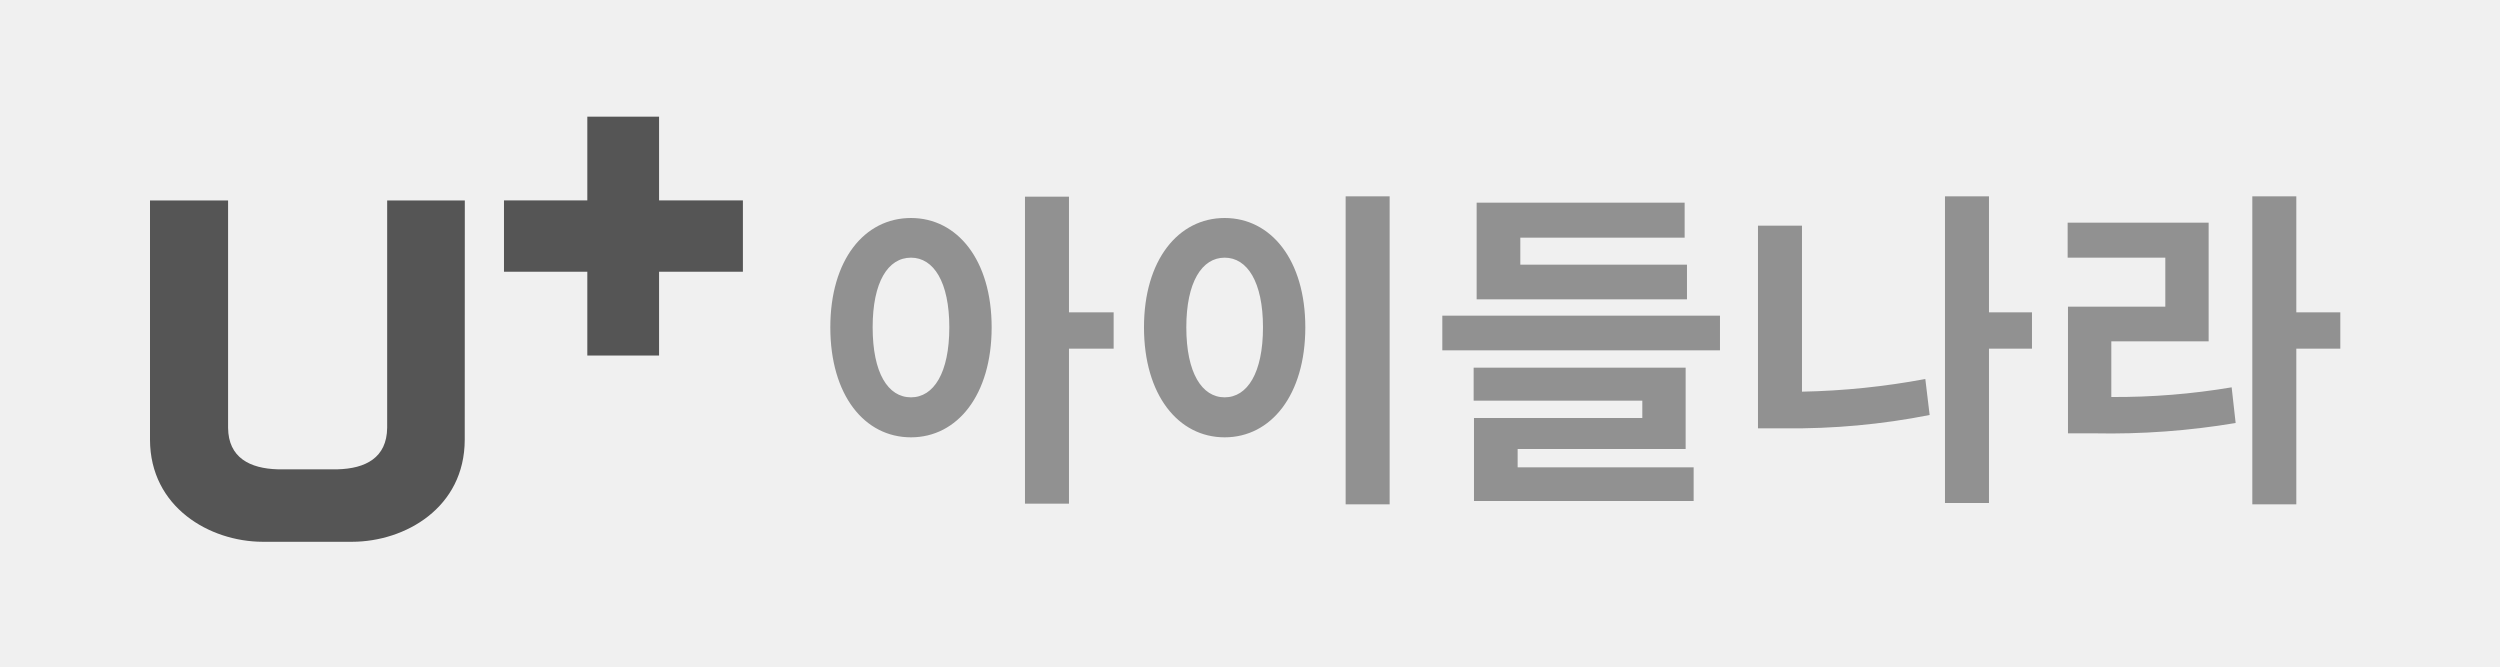
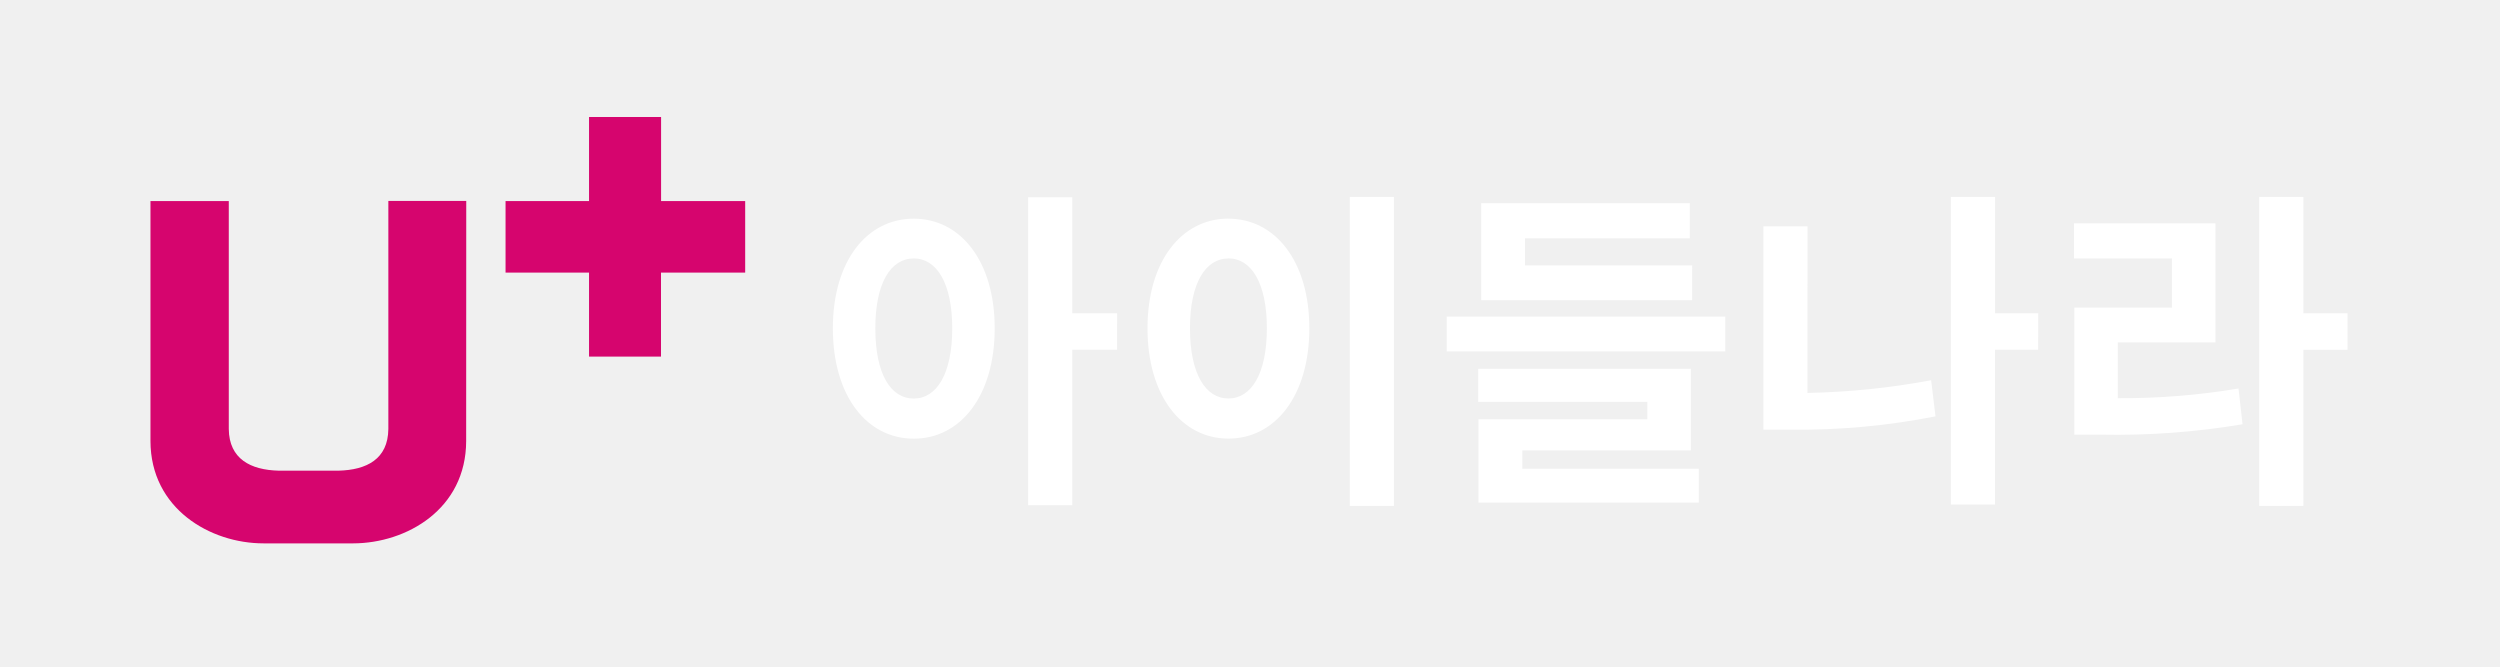
<svg xmlns="http://www.w3.org/2000/svg" width="150" height="40" viewBox="0 0 150 40">
  <defs>
    <clipPath id="clip-path">
-       <rect id="사각형_4071" data-name="사각형 4071" width="35.574" height="25.507" fill="none" />
+       <rect id="사각형_4071" data-name="사각형 4071" width="35.683" height="25.585" fill="none" />
    </clipPath>
  </defs>
  <g id="그룹_2073" data-name="그룹 2073" transform="translate(-340 -1424)">
-     <g id="그룹_2072" data-name="그룹 2072" transform="translate(349 1431)">
-       <path id="패스_1397" data-name="패스 1397" d="M6.76-21.38c-1.38,0-2.3-1.46-2.3-4.2,0-2.72.92-4.18,2.3-4.18,1.36,0,2.3,1.46,2.3,4.18C9.06-22.84,8.12-21.38,6.76-21.38Zm0-10.76c-2.8,0-4.84,2.52-4.84,6.56,0,4.06,2.04,6.6,4.84,6.6,2.78,0,4.84-2.54,4.84-6.6C11.6-29.62,9.54-32.14,6.76-32.14Zm12.16,5.66H16.24v-6.94H13.6V-15h2.64v-9.3h2.68Zm13.92-6.96v18.48h2.64V-33.44Zm-7.26,1.3c-2.78,0-4.84,2.52-4.84,6.56,0,4.06,2.06,6.6,4.84,6.6s4.84-2.54,4.84-6.6C30.42-29.62,28.36-32.14,25.58-32.14Zm0,2.38c1.36,0,2.3,1.46,2.3,4.18,0,2.74-.94,4.2-2.3,4.2s-2.3-1.46-2.3-4.2C23.28-28.3,24.22-29.76,25.58-29.76Zm27.74.42h-10v-1.62h9.86v-2.1H40.7v5.8H53.32ZM43.16-18.28H53.24v-4.88H40.52v1.98H50.64v1.04H40.54v4.98H53.72v-2.02H43.16Zm-4.52-8v2.08H55.3v-2.08Zm21.58-5.4H57.58v12.16h1.6a42.282,42.282,0,0,0,8.7-.8l-.26-2.16a44.9,44.9,0,0,1-7.4.76Zm13.8,5.2H71.44v-6.96H68.8v18.4h2.64V-24.3h2.58Zm4.76,1.74h5.84v-7.12H76.16v2.1h5.86v2.94H76.18v7.6h1.56a45.666,45.666,0,0,0,8.5-.62L86-21.98a41.9,41.9,0,0,1-7.22.58Zm13.74-1.74H89.88v-6.96H87.24v18.48h2.64V-24.3h2.64Z" transform="translate(38.899 38.22)" fill="#919191" />
-       <g id="그룹_2070" data-name="그룹 2070" clip-path="url(#clip-path)">
-         <path id="패스_1380" data-name="패스 1380" d="M14.23,17.4c-.019,1.812-1.31,2.449-2.974,2.493H7.662C6,19.845,4.7,19.2,4.685,17.4V3.76H0V18.114c.007,4.055,3.583,6.12,6.758,6.127h5.376c3.164-.007,6.746-2.032,6.75-6.127L18.889,3.76H14.23Z" transform="translate(0 1.266)" fill="#555" />
-         <path id="패스_1381" data-name="패스 1381" d="M25.195,5.025V0H20.89V5.025h-5v4.28h5v5.027h4.305V9.305h5.031V5.025Z" transform="translate(5.349 0)" fill="#555" />
+     <g id="그룹_2072" data-name="그룹 2072" transform="translate(349.028 1431.021)">
+       <path id="패스_1398" data-name="패스 1398" d="M6.775-21.343c-1.384,0-2.307-1.464-2.307-4.213,0-2.728.923-4.193,2.307-4.193,1.364,0,2.307,1.464,2.307,4.193C9.082-22.808,8.139-21.343,6.775-21.343Zm0-10.793c-2.809,0-4.855,2.528-4.855,6.58,0,4.072,2.046,6.62,4.855,6.62,2.789,0,4.855-2.548,4.855-6.62C11.63-29.608,9.563-32.136,6.775-32.136Zm12.2,5.677H16.284V-33.42H13.636v18.476h2.648v-9.328h2.688ZM32.935-33.44V-14.9h2.648V-33.44Zm-7.282,1.3c-2.789,0-4.855,2.528-4.855,6.58,0,4.072,2.066,6.62,4.855,6.62s4.855-2.548,4.855-6.62C30.507-29.608,28.441-32.136,25.652-32.136Zm0,2.387c1.364,0,2.307,1.464,2.307,4.193,0,2.748-.943,4.213-2.307,4.213s-2.307-1.464-2.307-4.213C23.345-28.284,24.288-29.749,25.652-29.749Zm27.825.421H43.447v-1.625h9.89v-2.106H40.819v5.818H53.477ZM43.286-18.234H53.4v-4.895H40.638v1.986H50.789V-20.1H40.658v5h13.22V-17.13H43.286Zm-4.534-8.025v2.086H55.464v-2.086ZM60.4-31.675H57.751v12.2h1.6a42.412,42.412,0,0,0,8.727-.8l-.261-2.167a45.039,45.039,0,0,1-7.423.762Zm13.842,5.216H71.653V-33.44H69v18.456h2.648v-9.288h2.588Zm4.775,1.745h5.858v-7.142H76.387v2.106h5.878V-26.8H76.408v7.623h1.565A45.805,45.805,0,0,0,86.5-19.8l-.241-2.147a42.032,42.032,0,0,1-7.242.582ZM92.8-26.459H90.15V-33.44H87.5V-14.9H90.15v-9.369H92.8Z" transform="translate(39.024 38.235)" fill="#fff" />
+       <g id="그룹_2070" data-name="그룹 2070" transform="translate(0)" clip-path="url(#clip-path)">
+         <path id="패스_1380" data-name="패스 1380" d="M14.273,17.438c-.019,1.818-1.314,2.456-2.983,2.5H7.685c-1.665-.044-2.967-.693-2.986-2.5V3.76H0v14.4C.007,22.226,3.594,24.3,6.779,24.3h5.392c3.173-.007,6.767-2.038,6.771-6.146l.005-14.4H14.273Z" transform="translate(0 1.281)" fill="#d6056e" />
+         <path id="패스_1381" data-name="패스 1381" d="M25.223,5.041V0H20.9V5.041H15.891V9.334H20.9v5.042h4.318V9.334H30.27V5.041Z" transform="translate(5.414 0)" fill="#d6056e" />
      </g>
    </g>
    <rect id="사각형_4074" data-name="사각형 4074" width="150" height="40" transform="translate(340 1424)" fill="none" />
  </g>
</svg>
